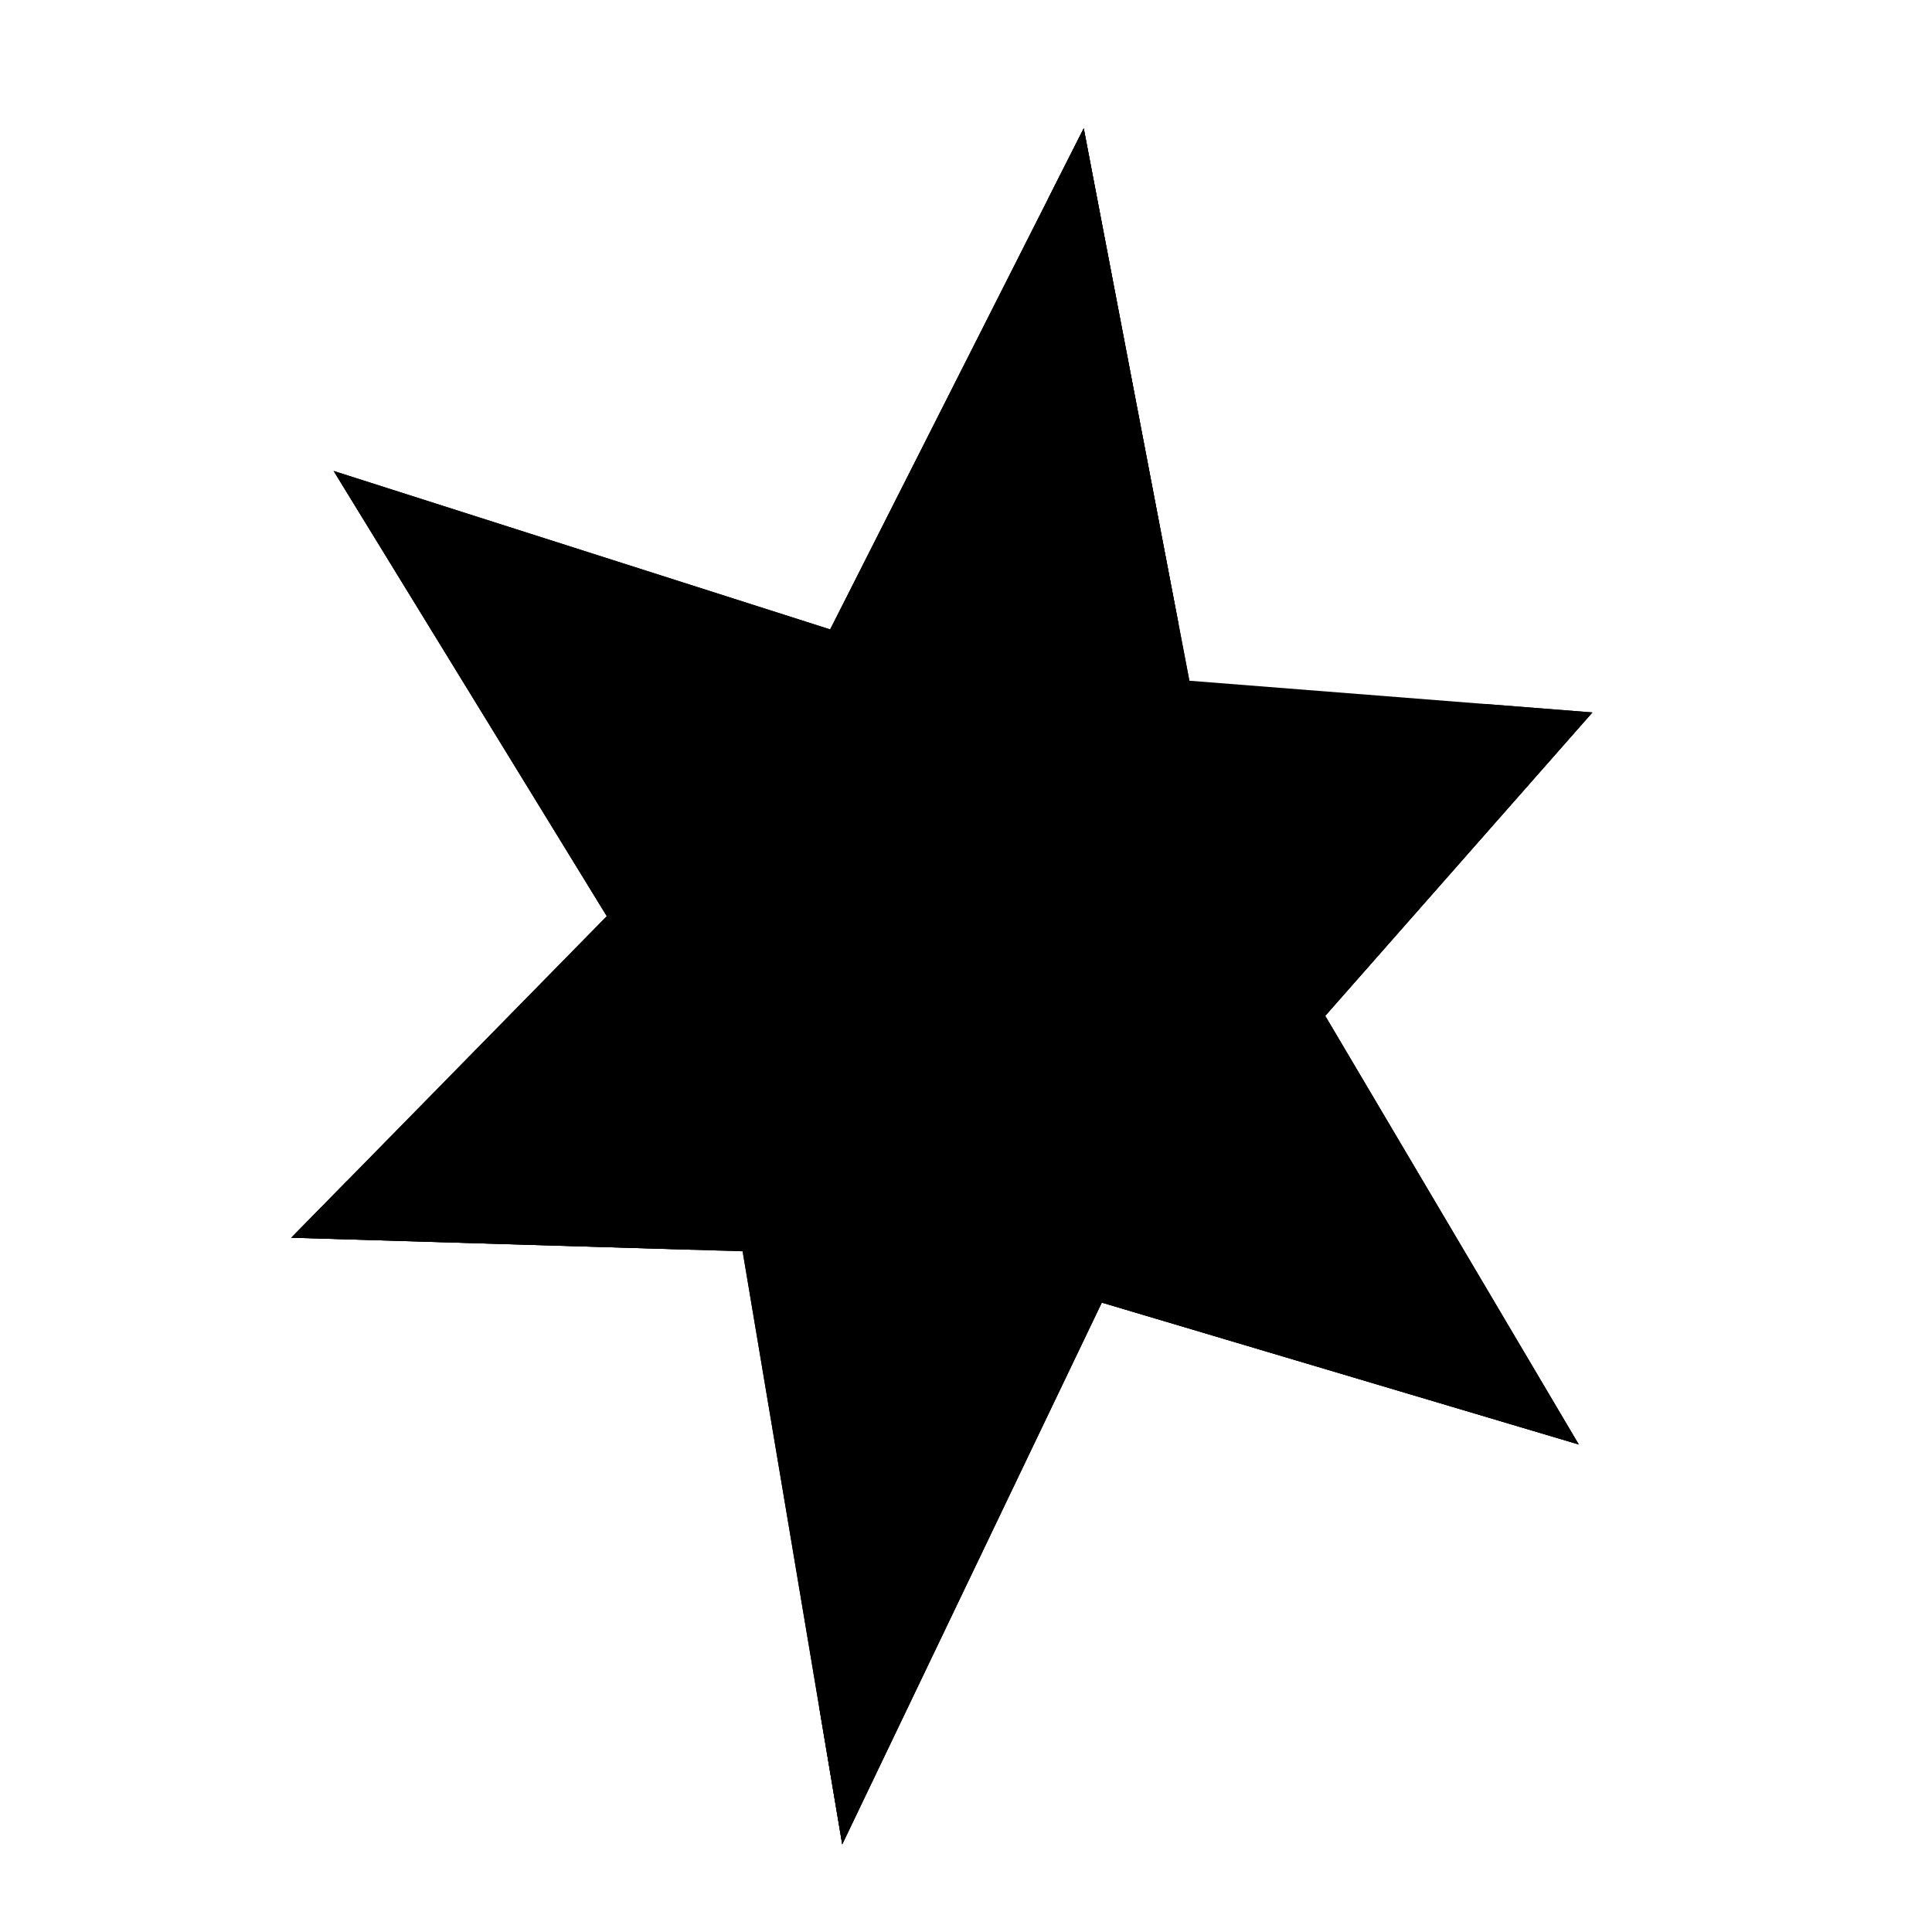
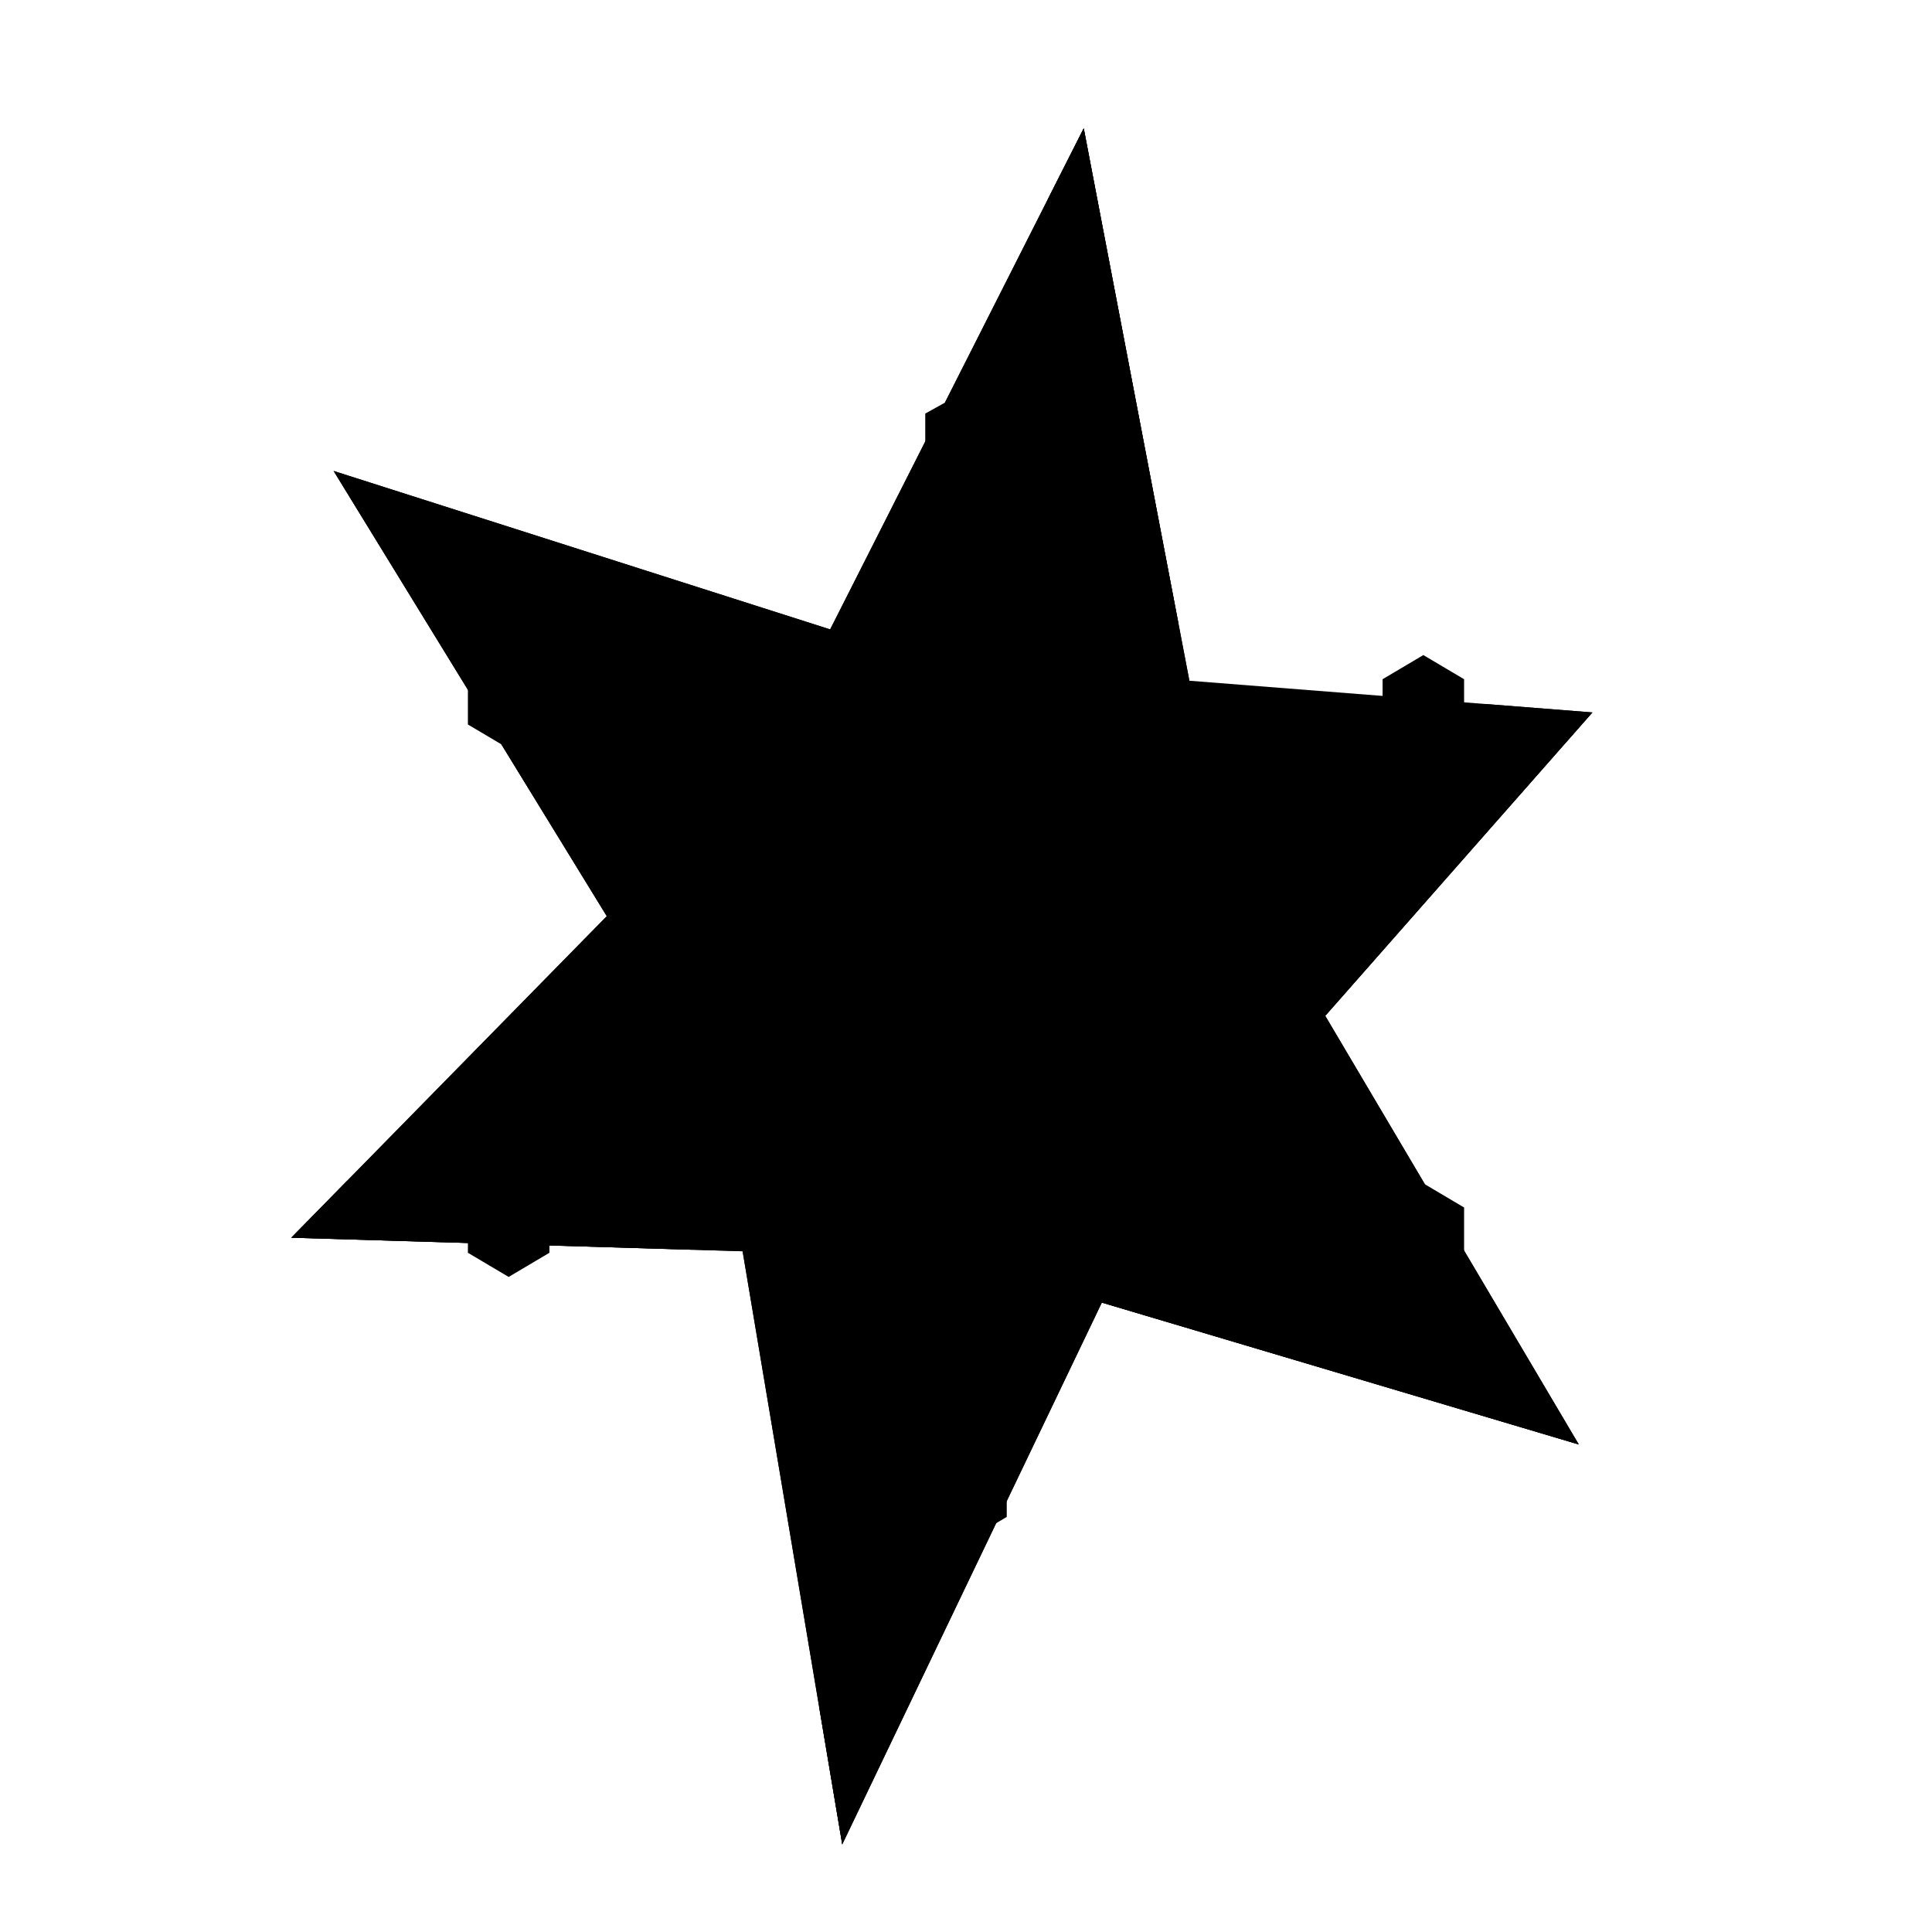
<svg xmlns="http://www.w3.org/2000/svg" width="128" height="128" viewBox="0 0 128 128">
  <defs>
    <filter id="glowS" x="-100%" y="-100%" width="300%" height="300%">
      <feGaussianBlur stdDeviation="2" />
    </filter>
    <filter id="glowM" x="-100%" y="-100%" width="300%" height="300%">
      <feGaussianBlur stdDeviation="5" />
    </filter>
    <filter id="glowL" x="-100%" y="-100%" width="300%" height="300%">
      <feGaussianBlur stdDeviation="12" />
    </filter>
  </defs>
  <g id="base">
-     <clipPath id="c368">
+     <clipPath id="c4">
      <path d="M71.8,8.5 L78.8,45.1 L105.5,47.2 L87.8,67.3 L104.6,95.7 L73,86.3 L55.8,122.2 L49.2,82.9 L19.3,82 L40.2,60.7 L22.1,31.2 L55,41.7 Z" />
    </clipPath>
    <polygon points="71.8,8.5 78.8,45.1 105.5,47.2 87.8,67.3 104.6,95.7 73,86.3 55.8,122.2 49.2,82.9 19.3,82 40.2,60.7 22.1,31.2 55,41.7" fill="@ICE@" />
+     <polyline points="64,49 64,29" fill="none" stroke="@GUN_SH@" stroke-width="7.2" stroke-linejoin="round" stroke-linecap="round" />
+     <polyline points="64,49 64,29" fill="none" stroke="@GUN@" stroke-width="4.4" stroke-linejoin="round" stroke-linecap="round" />
+     <polyline points="77,56.5 94.3,46.5" fill="none" stroke="@GUN_SH@" stroke-width="7.2" stroke-linejoin="round" stroke-linecap="round" />
+     <polyline points="77,56.5 94.3,46.5" fill="none" stroke="@GUN@" stroke-width="4.4" stroke-linejoin="round" stroke-linecap="round" />
+     <polyline points="77,71.5 94.3,81.5" fill="none" stroke="@GUN_SH@" stroke-width="7.2" stroke-linejoin="round" stroke-linecap="round" />
+     <polyline points="77,71.5 94.3,81.5" fill="none" stroke="@GUN@" stroke-width="4.4" stroke-linejoin="round" stroke-linecap="round" />
+     <polyline points="64,79 64,99" fill="none" stroke="@GUN_SH@" stroke-width="7.2" stroke-linejoin="round" stroke-linecap="round" />
+     <polyline points="64,79 64,99" fill="none" stroke="@GUN@" stroke-width="4.4" stroke-linejoin="round" stroke-linecap="round" />
+     <polyline points="51,71.5 33.7,81.5" fill="none" stroke="@GUN_SH@" stroke-width="7.2" stroke-linejoin="round" stroke-linecap="round" />
+     <polyline points="51,71.5 33.7,81.5" fill="none" stroke="@GUN@" stroke-width="4.4" stroke-linejoin="round" stroke-linecap="round" />
+     <polyline points="51,56.5 33.7,46.5" fill="none" stroke="@GUN_SH@" stroke-width="7.2" stroke-linejoin="round" stroke-linecap="round" />
+     <polyline points="51,56.5 33.7,46.5" fill="none" stroke="@GUN@" stroke-width="4.4" stroke-linejoin="round" stroke-linecap="round" />
  </g>
  <g id="shadow">
-     <path d="M71.8,8.5 L78.8,45.1 L105.5,47.2 L87.8,67.3 L104.6,95.7 L73,86.3 L55.8,122.2 L49.2,82.9 L19.3,82 L40.2,60.7 L22.1,31.2 L55,41.7 Z M67.8,4.5 L74.8,41.1 L101.5,43.2 L83.8,63.3 L100.6,91.7 L69,82.3 L51.8,118.2 L45.2,78.9 L15.3,78 L36.2,56.7 L18.1,27.2 L51,37.7 Z" fill="@ICE_SH@" fill-rule="evenodd" clip-path="url(#c368)" />
-     <polygon points="71.8,8.5 78.8,45.1 64,64" fill="@ICE_SH@" clip-path="url(#c368)" />
-     <polygon points="105.5,47.2 87.8,67.3 64,64" fill="@ICE_SH@" clip-path="url(#c368)" />
-     <polygon points="104.6,95.7 73,86.3 64,64" fill="@ICE_SH@" clip-path="url(#c368)" />
-     <polygon points="55.8,122.2 49.2,82.9 64,64" fill="@ICE_SH@" clip-path="url(#c368)" />
-     <polygon points="19.3,82 40.2,60.7 64,64" fill="@ICE_SH@" clip-path="url(#c368)" />
-     <polygon points="22.1,31.2 55,41.7 64,64" fill="@ICE_SH@" clip-path="url(#c368)" />
+     <path d="M71.8,8.5 L78.8,45.1 L105.5,47.2 L87.8,67.3 L104.6,95.7 L73,86.3 L55.8,122.2 L49.2,82.9 L19.3,82 L40.2,60.7 L22.1,31.2 L55,41.7 Z M67.8,4.5 L74.8,41.1 L101.5,43.2 L83.8,63.3 L100.6,91.7 L69,82.3 L51.8,118.2 L45.2,78.9 L15.3,78 L36.2,56.7 L18.1,27.2 L51,37.7 Z" fill="@ICE_SH@" fill-rule="evenodd" clip-path="url(#c4)" />
+     <polygon points="71.8,8.5 78.8,45.1 64,64" fill="@ICE_SH@" clip-path="url(#c4)" />
+     <polygon points="105.5,47.2 87.8,67.3 64,64" fill="@ICE_SH@" clip-path="url(#c4)" />
+     <polygon points="104.6,95.7 73,86.3 64,64" fill="@ICE_SH@" clip-path="url(#c4)" />
+     <polygon points="55.8,122.2 49.2,82.9 64,64" fill="@ICE_SH@" clip-path="url(#c4)" />
+     <polygon points="19.3,82 40.2,60.7 64,64" fill="@ICE_SH@" clip-path="url(#c4)" />
+     <polygon points="22.1,31.2 55,41.7 64,64" fill="@ICE_SH@" clip-path="url(#c4)" />
  </g>
  <g id="highlight">
-     <g clip-path="url(#c368)" opacity="0.56">
+     <g clip-path="url(#c4)" opacity="0.56">
      <polyline points="36.6,47.2 50.4,37" fill="none" stroke="@BONE@" stroke-width="1.4" stroke-linejoin="round" stroke-linecap="round" />
      <polyline points="40.9,54 53.8,43.8" fill="none" stroke="@BONE@" stroke-width="1" stroke-linejoin="round" stroke-linecap="round" />
    </g>
-     <polygon points="71.8,8.5 55,41.7 64,64" fill="@ICE_HI@" clip-path="url(#c368)" />
-     <polygon points="19.3,82 49.2,82.9 64,64" fill="@ICE_HI@" clip-path="url(#c368)" />
-     <polygon points="22.1,31.2 40.2,60.7 64,64" fill="@ICE_HI@" clip-path="url(#c368)" />
+     <polygon points="71.8,8.5 55,41.7 64,64" fill="@ICE_HI@" clip-path="url(#c4)" />
+     <polygon points="19.3,82 49.2,82.9 64,64" fill="@ICE_HI@" clip-path="url(#c4)" />
+     <polygon points="22.1,31.2 40.2,60.7 64,64" fill="@ICE_HI@" clip-path="url(#c4)" />
  </g>
  <g id="ink">
    <polygon points="71.8,8.5 78.8,45.1 105.5,47.2 87.8,67.3 104.6,95.7 73,86.3 55.8,122.2 49.2,82.9 19.3,82 40.2,60.7 22.1,31.2 55,41.7" fill="none" stroke="@INK@" stroke-width="5.2" stroke-linejoin="round" />
    <polyline points="71.8,8.5 64,64" fill="none" stroke="@INK@" stroke-width="1.6" stroke-linejoin="round" stroke-linecap="round" />
    <polyline points="78.8,45.1 64,64" fill="none" stroke="@INK@" stroke-width="1.1" stroke-linejoin="round" stroke-linecap="round" />
    <polyline points="68.3,33.5 73.5,39.3" fill="none" stroke="@INK@" stroke-width="1" stroke-linejoin="round" stroke-linecap="round" />
    <polyline points="105.5,47.2 64,64" fill="none" stroke="@INK@" stroke-width="1.6" stroke-linejoin="round" stroke-linecap="round" />
    <polyline points="87.8,67.3 64,64" fill="none" stroke="@INK@" stroke-width="1.1" stroke-linejoin="round" stroke-linecap="round" />
    <polyline points="86.8,54.8 87.3,61.1" fill="none" stroke="@INK@" stroke-width="1" stroke-linejoin="round" stroke-linecap="round" />
    <polyline points="104.6,95.7 64,64" fill="none" stroke="@INK@" stroke-width="1.6" stroke-linejoin="round" stroke-linecap="round" />
    <polyline points="73,86.3 64,64" fill="none" stroke="@INK@" stroke-width="1.1" stroke-linejoin="round" stroke-linecap="round" />
    <polyline points="86.3,81.4 79.7,83.8" fill="none" stroke="@INK@" stroke-width="1" stroke-linejoin="round" stroke-linecap="round" />
    <polyline points="55.8,122.2 64,64" fill="none" stroke="@INK@" stroke-width="1.6" stroke-linejoin="round" stroke-linecap="round" />
    <polyline points="49.2,82.9 64,64" fill="none" stroke="@INK@" stroke-width="1.1" stroke-linejoin="round" stroke-linecap="round" />
    <polyline points="59.5,96 54.4,89.5" fill="none" stroke="@INK@" stroke-width="1" stroke-linejoin="round" stroke-linecap="round" />
    <polyline points="19.3,82 64,64" fill="none" stroke="@INK@" stroke-width="1.6" stroke-linejoin="round" stroke-linecap="round" />
    <polyline points="40.2,60.7 64,64" fill="none" stroke="@INK@" stroke-width="1.1" stroke-linejoin="round" stroke-linecap="round" />
    <polyline points="39.4,73.9 39.8,67.3" fill="none" stroke="@INK@" stroke-width="1" stroke-linejoin="round" stroke-linecap="round" />
    <polyline points="22.1,31.2 64,64" fill="none" stroke="@INK@" stroke-width="1.6" stroke-linejoin="round" stroke-linecap="round" />
    <polyline points="55,41.7 64,64" fill="none" stroke="@INK@" stroke-width="1.1" stroke-linejoin="round" stroke-linecap="round" />
    <polyline points="40.9,46 48,43.9" fill="none" stroke="@INK@" stroke-width="1" stroke-linejoin="round" stroke-linecap="round" />
  </g>
  <g id="detail">
    <polyline points="22.9,80.6 43.1,61.1" fill="none" stroke="@BONE@" stroke-width="1.4" stroke-linejoin="round" stroke-linecap="round" />
    <polyline points="25.4,33.9 56.1,44.4" fill="none" stroke="@BONE@" stroke-width="1.4" stroke-linejoin="round" stroke-linecap="round" />
    <polyline points="71.2,13 56.1,44.4" fill="none" stroke="@BONE@" stroke-width="1.4" stroke-linejoin="round" stroke-linecap="round" />
-     <polyline points="78.5,82.4 77.8,88.7 78.8,95.4" fill="none" stroke="@INK@" stroke-width="1.5" stroke-linejoin="round" stroke-linecap="round" clip-path="url(#c368)" />
-     <polyline points="77.8,88.7 82.7,89.7" fill="none" stroke="@INK@" stroke-width="1.1" stroke-linejoin="round" stroke-linecap="round" clip-path="url(#c368)" />
-     <polyline points="57.6,102.1 51.1,100 45.8,98.2" fill="none" stroke="@INK@" stroke-width="1.5" stroke-linejoin="round" stroke-linecap="round" clip-path="url(#c368)" />
-     <polyline points="51.1,100 47.9,103.9" fill="none" stroke="@INK@" stroke-width="1.1" stroke-linejoin="round" stroke-linecap="round" clip-path="url(#c368)" />
-     <polyline points="63,40.4 56.9,37.8 50.6,37.1" fill="none" stroke="@INK@" stroke-width="1.5" stroke-linejoin="round" stroke-linecap="round" clip-path="url(#c368)" />
-     <polyline points="56.9,37.8 54.7,42.3" fill="none" stroke="@INK@" stroke-width="1.1" stroke-linejoin="round" stroke-linecap="round" clip-path="url(#c368)" />
+     <polyline points="78.5,82.4 77.8,88.7 78.8,95.4" fill="none" stroke="@INK@" stroke-width="1.5" stroke-linejoin="round" stroke-linecap="round" clip-path="url(#c4)" />
+     <polyline points="77.8,88.7 82.7,89.7" fill="none" stroke="@INK@" stroke-width="1.1" stroke-linejoin="round" stroke-linecap="round" clip-path="url(#c4)" />
+     <polyline points="57.6,102.1 51.1,100 45.8,98.2" fill="none" stroke="@INK@" stroke-width="1.5" stroke-linejoin="round" stroke-linecap="round" clip-path="url(#c4)" />
+     <polyline points="51.1,100 47.9,103.9" fill="none" stroke="@INK@" stroke-width="1.1" stroke-linejoin="round" stroke-linecap="round" clip-path="url(#c4)" />
+     <polyline points="63,40.4 56.9,37.8 50.6,37.1" fill="none" stroke="@INK@" stroke-width="1.5" stroke-linejoin="round" stroke-linecap="round" clip-path="url(#c4)" />
+     <polyline points="56.9,37.8 54.7,42.3" fill="none" stroke="@INK@" stroke-width="1.1" stroke-linejoin="round" stroke-linecap="round" clip-path="url(#c4)" />
    <polygon points="39,74.2 38.9,79.1 34.8,76.6" fill="@ICE_HI@" />
    <polygon points="39,74.2 38.9,79.1 34.8,76.6" fill="none" stroke="@INK@" stroke-width="1.1" stroke-linejoin="round" />
    <polygon points="43.3,64.1 44.1,69.5 39,67.4" fill="@ICE_HI@" />
    <polygon points="43.3,64.1 44.1,69.5 39,67.4" fill="none" stroke="@INK@" stroke-width="1.1" stroke-linejoin="round" />
    <polygon points="58.9,90.8 54.1,93.3 54.3,87.8" fill="@ICE_HI@" />
    <polygon points="58.9,90.8 54.1,93.3 54.3,87.8" fill="none" stroke="@INK@" stroke-width="1.1" stroke-linejoin="round" />
    <polygon points="99.1,87.4 94.2,89.9 94.5,84.4" fill="@ICE_HI@" />
    <polygon points="99.1,87.4 94.2,89.9 94.5,84.4" fill="none" stroke="@INK@" stroke-width="1.1" stroke-linejoin="round" />
    <polygon points="44.8,39.6 44.8,41.3 43,41.3 43,39.6" fill="@BONE@" />
    <polygon points="44.8,39.6 44.8,41.3 43,41.3 43,39.6" fill="none" stroke="@INK@" stroke-width="0.8" stroke-linejoin="round" />
    <polygon points="67.8,38.4 67.8,41 65.1,41 65.1,38.4" fill="@BONE@" />
    <polygon points="67.8,38.4 67.8,41 65.1,41 65.1,38.4" fill="none" stroke="@INK@" stroke-width="0.8" stroke-linejoin="round" />
    <polygon points="88.7,55.7 88.7,58.1 86.2,58.1 86.2,55.7" fill="@BONE@" />
    <polygon points="88.7,55.7 88.7,58.1 86.2,58.1 86.2,55.7" fill="none" stroke="@INK@" stroke-width="0.8" stroke-linejoin="round" />
    <polygon points="61.9,35 61.9,37 59.9,37 59.9,35" fill="@BONE@" />
    <polygon points="61.9,35 61.9,37 59.9,37 59.9,35" fill="none" stroke="@INK@" stroke-width="0.8" stroke-linejoin="round" />
    <polygon points="58.1,99.7 58.1,101.9 56,101.9 56,99.7" fill="@BONE@" />
    <polygon points="58.1,99.7 58.1,101.9 56,101.9 56,99.7" fill="none" stroke="@INK@" stroke-width="0.8" stroke-linejoin="round" />
    <polygon points="85.3,77.9 85.3,80.3 83,80.3 83,77.9" fill="@BONE@" />
    <polygon points="85.3,77.9 85.3,80.3 83,80.3 83,77.9" fill="none" stroke="@INK@" stroke-width="0.8" stroke-linejoin="round" />
    <polygon points="59.2,84.6 59.2,86.7 57.2,86.7 57.2,84.6" fill="@BONE@" />
    <polygon points="59.2,84.6 59.2,86.7 57.2,86.7 57.2,84.6" fill="none" stroke="@INK@" stroke-width="0.8" stroke-linejoin="round" />
    <polygon points="89.9,75.1 89.9,77.7 87.3,77.7 87.3,75.1" fill="@BONE@" />
    <polygon points="89.9,75.1 89.9,77.7 87.3,77.7 87.3,75.1" fill="none" stroke="@INK@" stroke-width="0.8" stroke-linejoin="round" />
    <polygon points="43.1,80.1 43.1,82.1 41.1,82.1 41.1,80.1" fill="@BONE@" />
    <polygon points="43.1,80.1 43.1,82.1 41.1,82.1 41.1,80.1" fill="none" stroke="@INK@" stroke-width="0.8" stroke-linejoin="round" />
    <polygon points="36.1,77.6 36.1,79.8 33.9,79.8 33.9,77.6" fill="@BONE@" />
    <polygon points="36.1,77.6 36.1,79.8 33.9,79.8 33.9,77.6" fill="none" stroke="@INK@" stroke-width="0.8" stroke-linejoin="round" />
+     <polyline points="64,49 64,29" fill="none" stroke="@GUN_HI@" stroke-width="1.1" stroke-linejoin="round" stroke-linecap="round" />
+     <polygon points="64,25.9 66.7,27.4 66.7,30.6 64,32.1 61.3,30.6 61.3,27.4" fill="@AMBER@" />
+     <polygon points="64,25.9 66.7,27.4 66.7,30.6 64,32.1 61.3,30.6 61.3,27.4" fill="none" stroke="@INK@" stroke-width="1.3" stroke-linejoin="round" />
+     <polyline points="77,56.5 94.3,46.5" fill="none" stroke="@GUN_HI@" stroke-width="1.1" stroke-linejoin="round" stroke-linecap="round" />
+     <polygon points="97,45 97,48 94.3,49.6 91.6,48 91.6,45 94.3,43.4" fill="@AMBER@" />
+     <polygon points="97,45 97,48 94.3,49.6 91.6,48 91.6,45 94.3,43.4" fill="none" stroke="@INK@" stroke-width="1.3" stroke-linejoin="round" />
+     <polyline points="77,71.5 94.3,81.5" fill="none" stroke="@GUN_HI@" stroke-width="1.1" stroke-linejoin="round" stroke-linecap="round" />
+     <polygon points="97,83 94.3,84.6 91.6,83 91.6,80 94.3,78.4 97,80" fill="@AMBER@" />
+     <polygon points="97,83 94.3,84.6 91.6,83 91.6,80 94.3,78.4 97,80" fill="none" stroke="@INK@" stroke-width="1.3" stroke-linejoin="round" />
+     <polyline points="64,79 64,99" fill="none" stroke="@GUN_HI@" stroke-width="1.1" stroke-linejoin="round" stroke-linecap="round" />
+     <polygon points="64,102.1 61.3,100.5 61.3,97.5 64,95.9 66.7,97.5 66.7,100.5" fill="@AMBER@" />
+     <polygon points="64,102.1 61.3,100.5 61.3,97.5 64,95.9 66.7,97.5 66.7,100.5" fill="none" stroke="@INK@" stroke-width="1.3" stroke-linejoin="round" />
+     <polyline points="51,71.5 33.7,81.5" fill="none" stroke="@GUN_HI@" stroke-width="1.1" stroke-linejoin="round" stroke-linecap="round" />
+     <polygon points="31,83 31,80 33.7,78.4 36.4,80 36.4,83 33.7,84.6" fill="@AMBER@" />
+     <polygon points="31,83 31,80 33.7,78.4 36.4,80 36.4,83 33.7,84.6" fill="none" stroke="@INK@" stroke-width="1.3" stroke-linejoin="round" />
+     <polyline points="51,56.5 33.7,46.5" fill="none" stroke="@GUN_HI@" stroke-width="1.1" stroke-linejoin="round" stroke-linecap="round" />
+     <polygon points="31,45 33.7,43.4 36.4,44.9 36.4,48 33.7,49.6 31,48" fill="@AMBER@" />
+     <polygon points="31,45 33.7,43.4 36.4,44.9 36.4,48 33.7,49.6 31,48" fill="none" stroke="@INK@" stroke-width="1.3" stroke-linejoin="round" />
    <polygon points="64,47 78.7,55.5 78.7,72.5 64,81 49.3,72.5 49.3,55.5" fill="@STEEL_SH@" />
    <polygon points="64,47 78.7,55.5 78.7,72.5 64,81" fill="@STEEL@" />
    <polygon points="64,47 78.7,55.5 78.7,72.5 64,81 49.3,72.5 49.3,55.5" fill="none" stroke="@INK@" stroke-width="2.6" stroke-linejoin="round" />
    <polygon points="71.9,51 71.9,52.8 70.1,52.8 70.1,51" fill="@ICE_HI@" />
    <polygon points="71.9,51 71.9,52.8 70.1,52.8 70.1,51" fill="none" stroke="@INK@" stroke-width="0.9" stroke-linejoin="round" />
    <polygon points="78.9,63.1 78.9,64.9 77.1,64.9 77.1,63.1" fill="@ICE_HI@" />
    <polygon points="78.9,63.1 78.9,64.9 77.1,64.9 77.1,63.1" fill="none" stroke="@INK@" stroke-width="0.9" stroke-linejoin="round" />
    <polygon points="71.9,75.2 71.9,77 70.1,77 70.1,75.2" fill="@ICE_HI@" />
    <polygon points="71.9,75.2 71.9,77 70.1,77 70.1,75.2" fill="none" stroke="@INK@" stroke-width="0.9" stroke-linejoin="round" />
    <polygon points="57.9,75.2 57.9,77 56.1,77 56.1,75.2" fill="@ICE_HI@" />
    <polygon points="57.9,75.2 57.9,77 56.1,77 56.1,75.2" fill="none" stroke="@INK@" stroke-width="0.9" stroke-linejoin="round" />
    <polygon points="50.9,63.1 50.9,64.9 49.1,64.9 49.1,63.1" fill="@ICE_HI@" />
    <polygon points="50.9,63.1 50.9,64.9 49.1,64.9 49.1,63.1" fill="none" stroke="@INK@" stroke-width="0.9" stroke-linejoin="round" />
    <polygon points="57.9,51 57.9,52.8 56.1,52.8 56.1,51" fill="@ICE_HI@" />
    <polygon points="57.9,51 57.9,52.8 56.1,52.8 56.1,51" fill="none" stroke="@INK@" stroke-width="0.9" stroke-linejoin="round" />
    <polygon points="64,53.4 73.2,58.7 73.2,69.3 64,74.6 54.8,69.3 54.8,58.7" fill="@INK@" />
  </g>
  <g id="glow">
    <polygon points="64,49.9 76.2,57 76.2,71 64,78.1 51.8,71 51.8,57" fill="@CYAN@" opacity="0.29" />
    <polygon points="64,56 70.9,60 70.9,68 64,72 57.1,68 57.1,60" fill="@CYAN@" />
    <polygon points="64,61 66.6,62.5 66.6,65.5 64,67 61.4,65.5 61.4,62.5" fill="@BONE@" />
  </g>
</svg>
